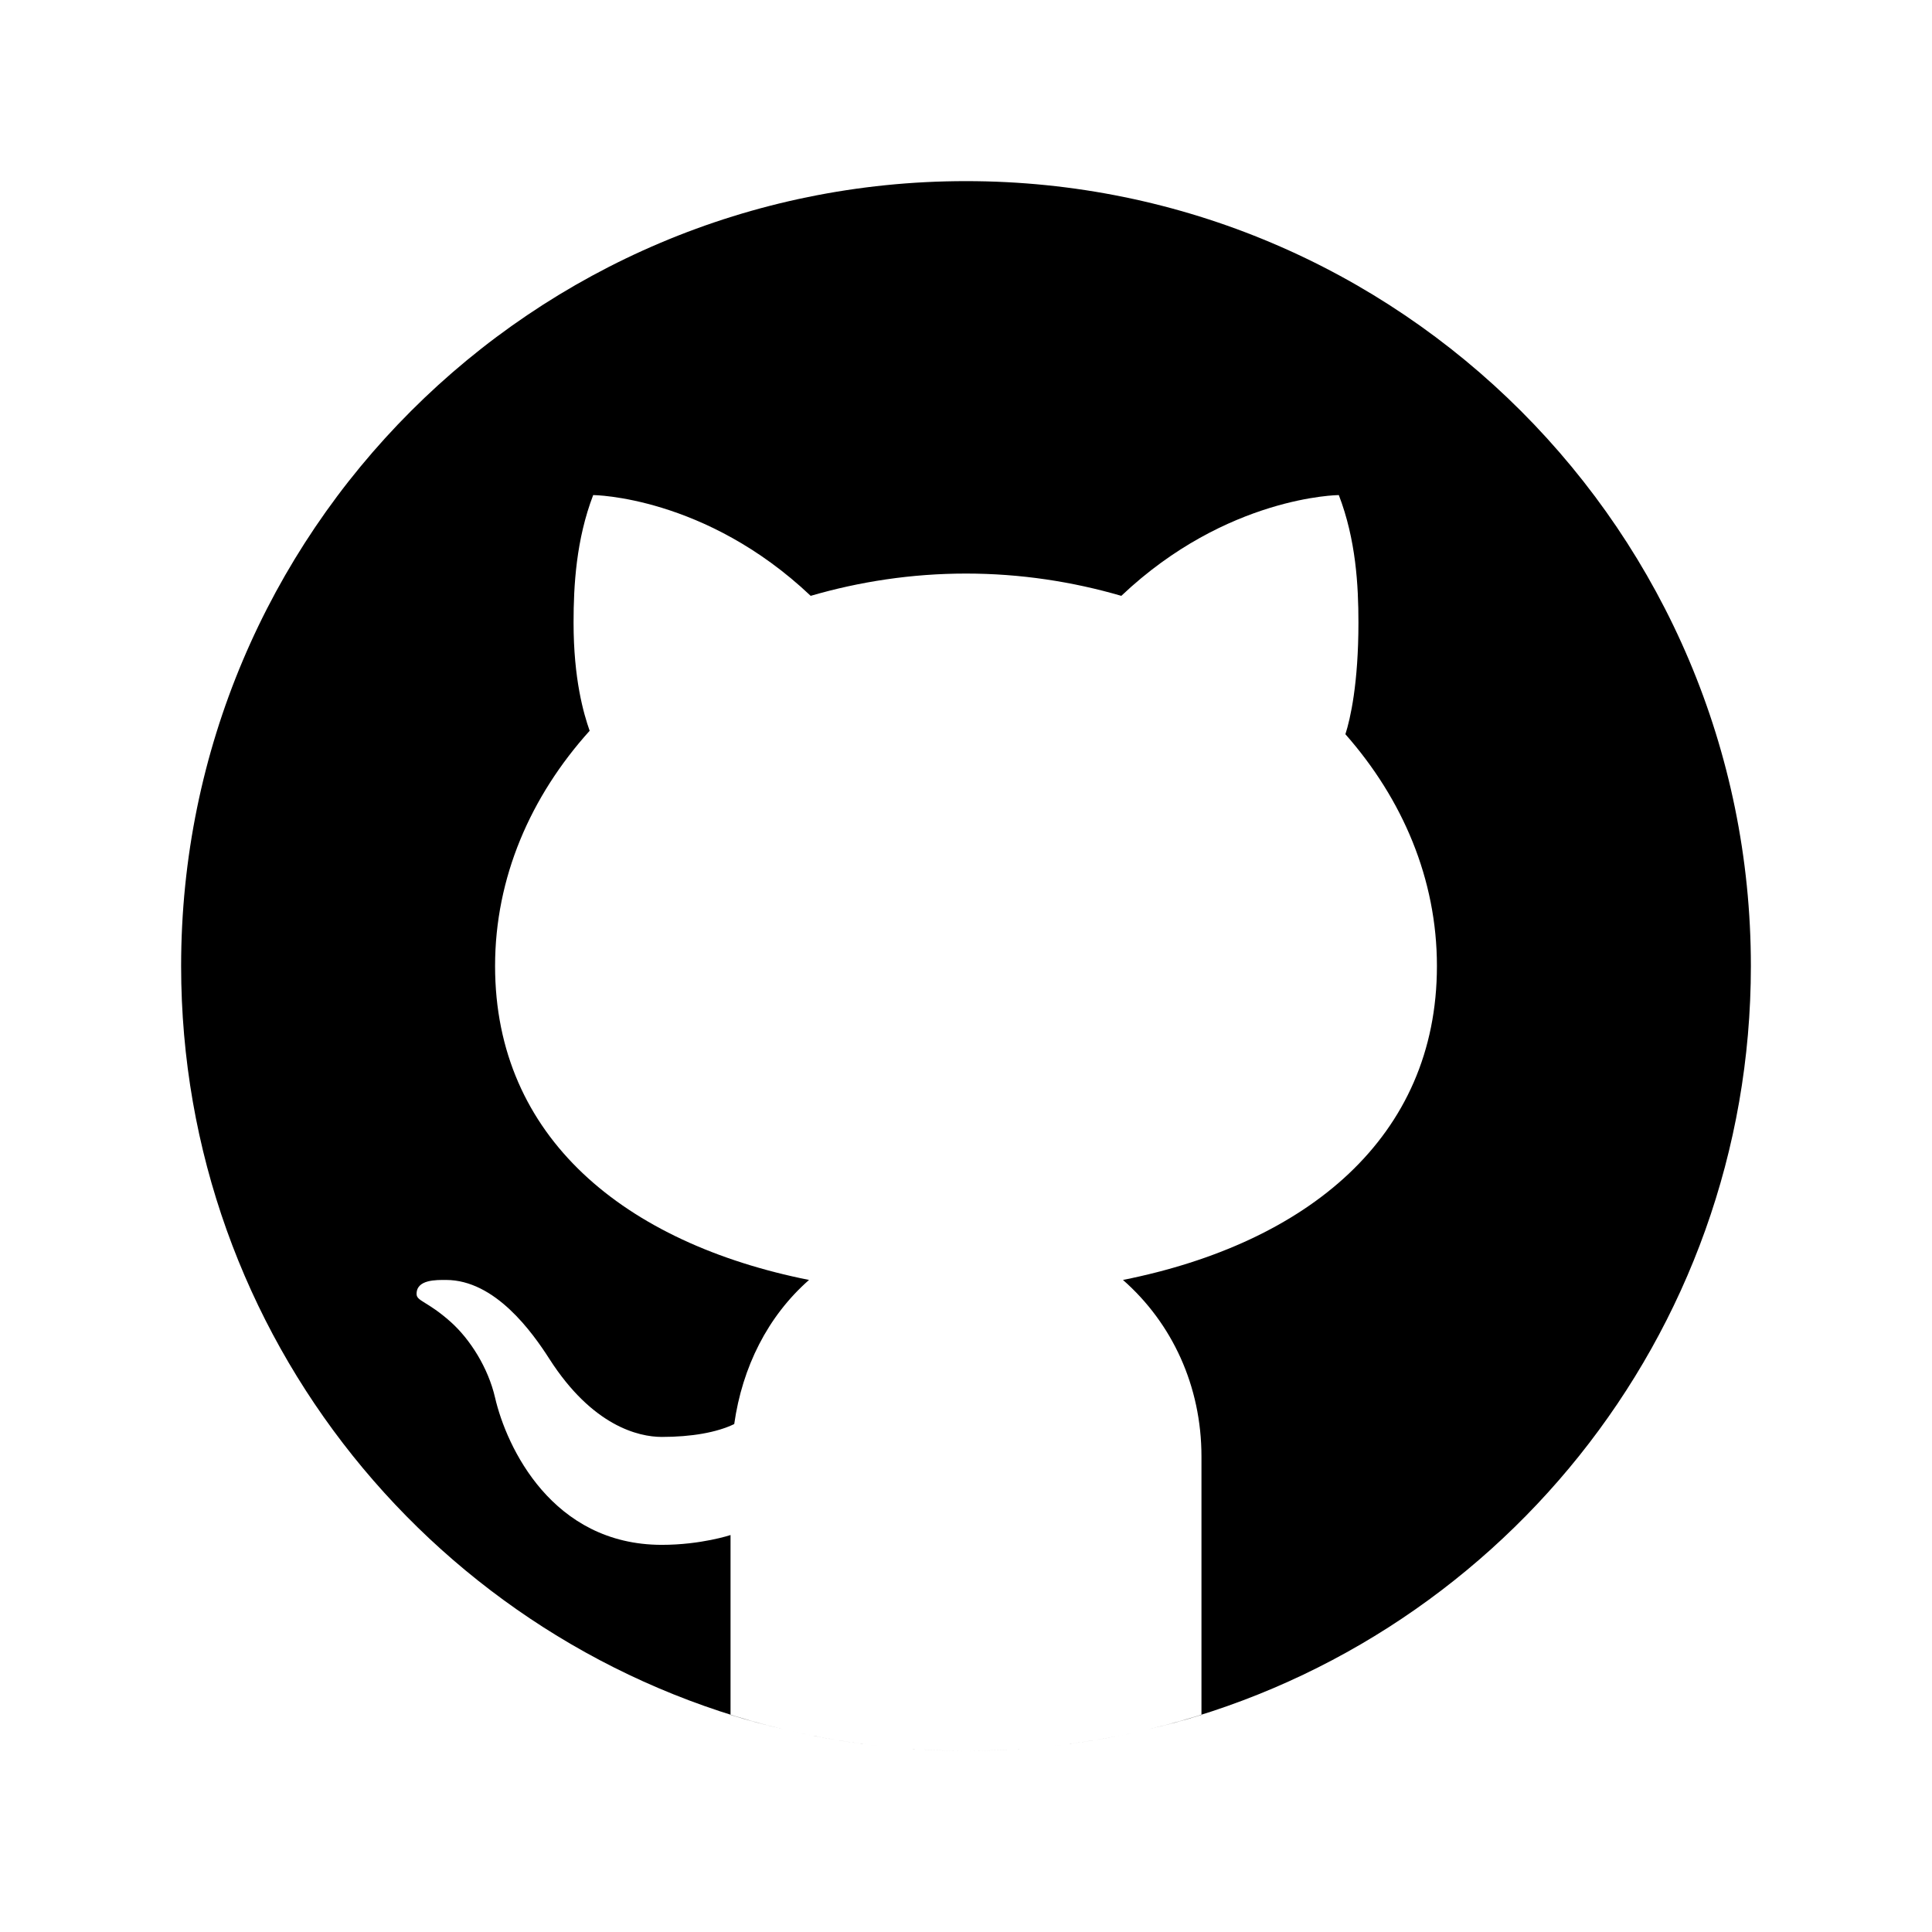
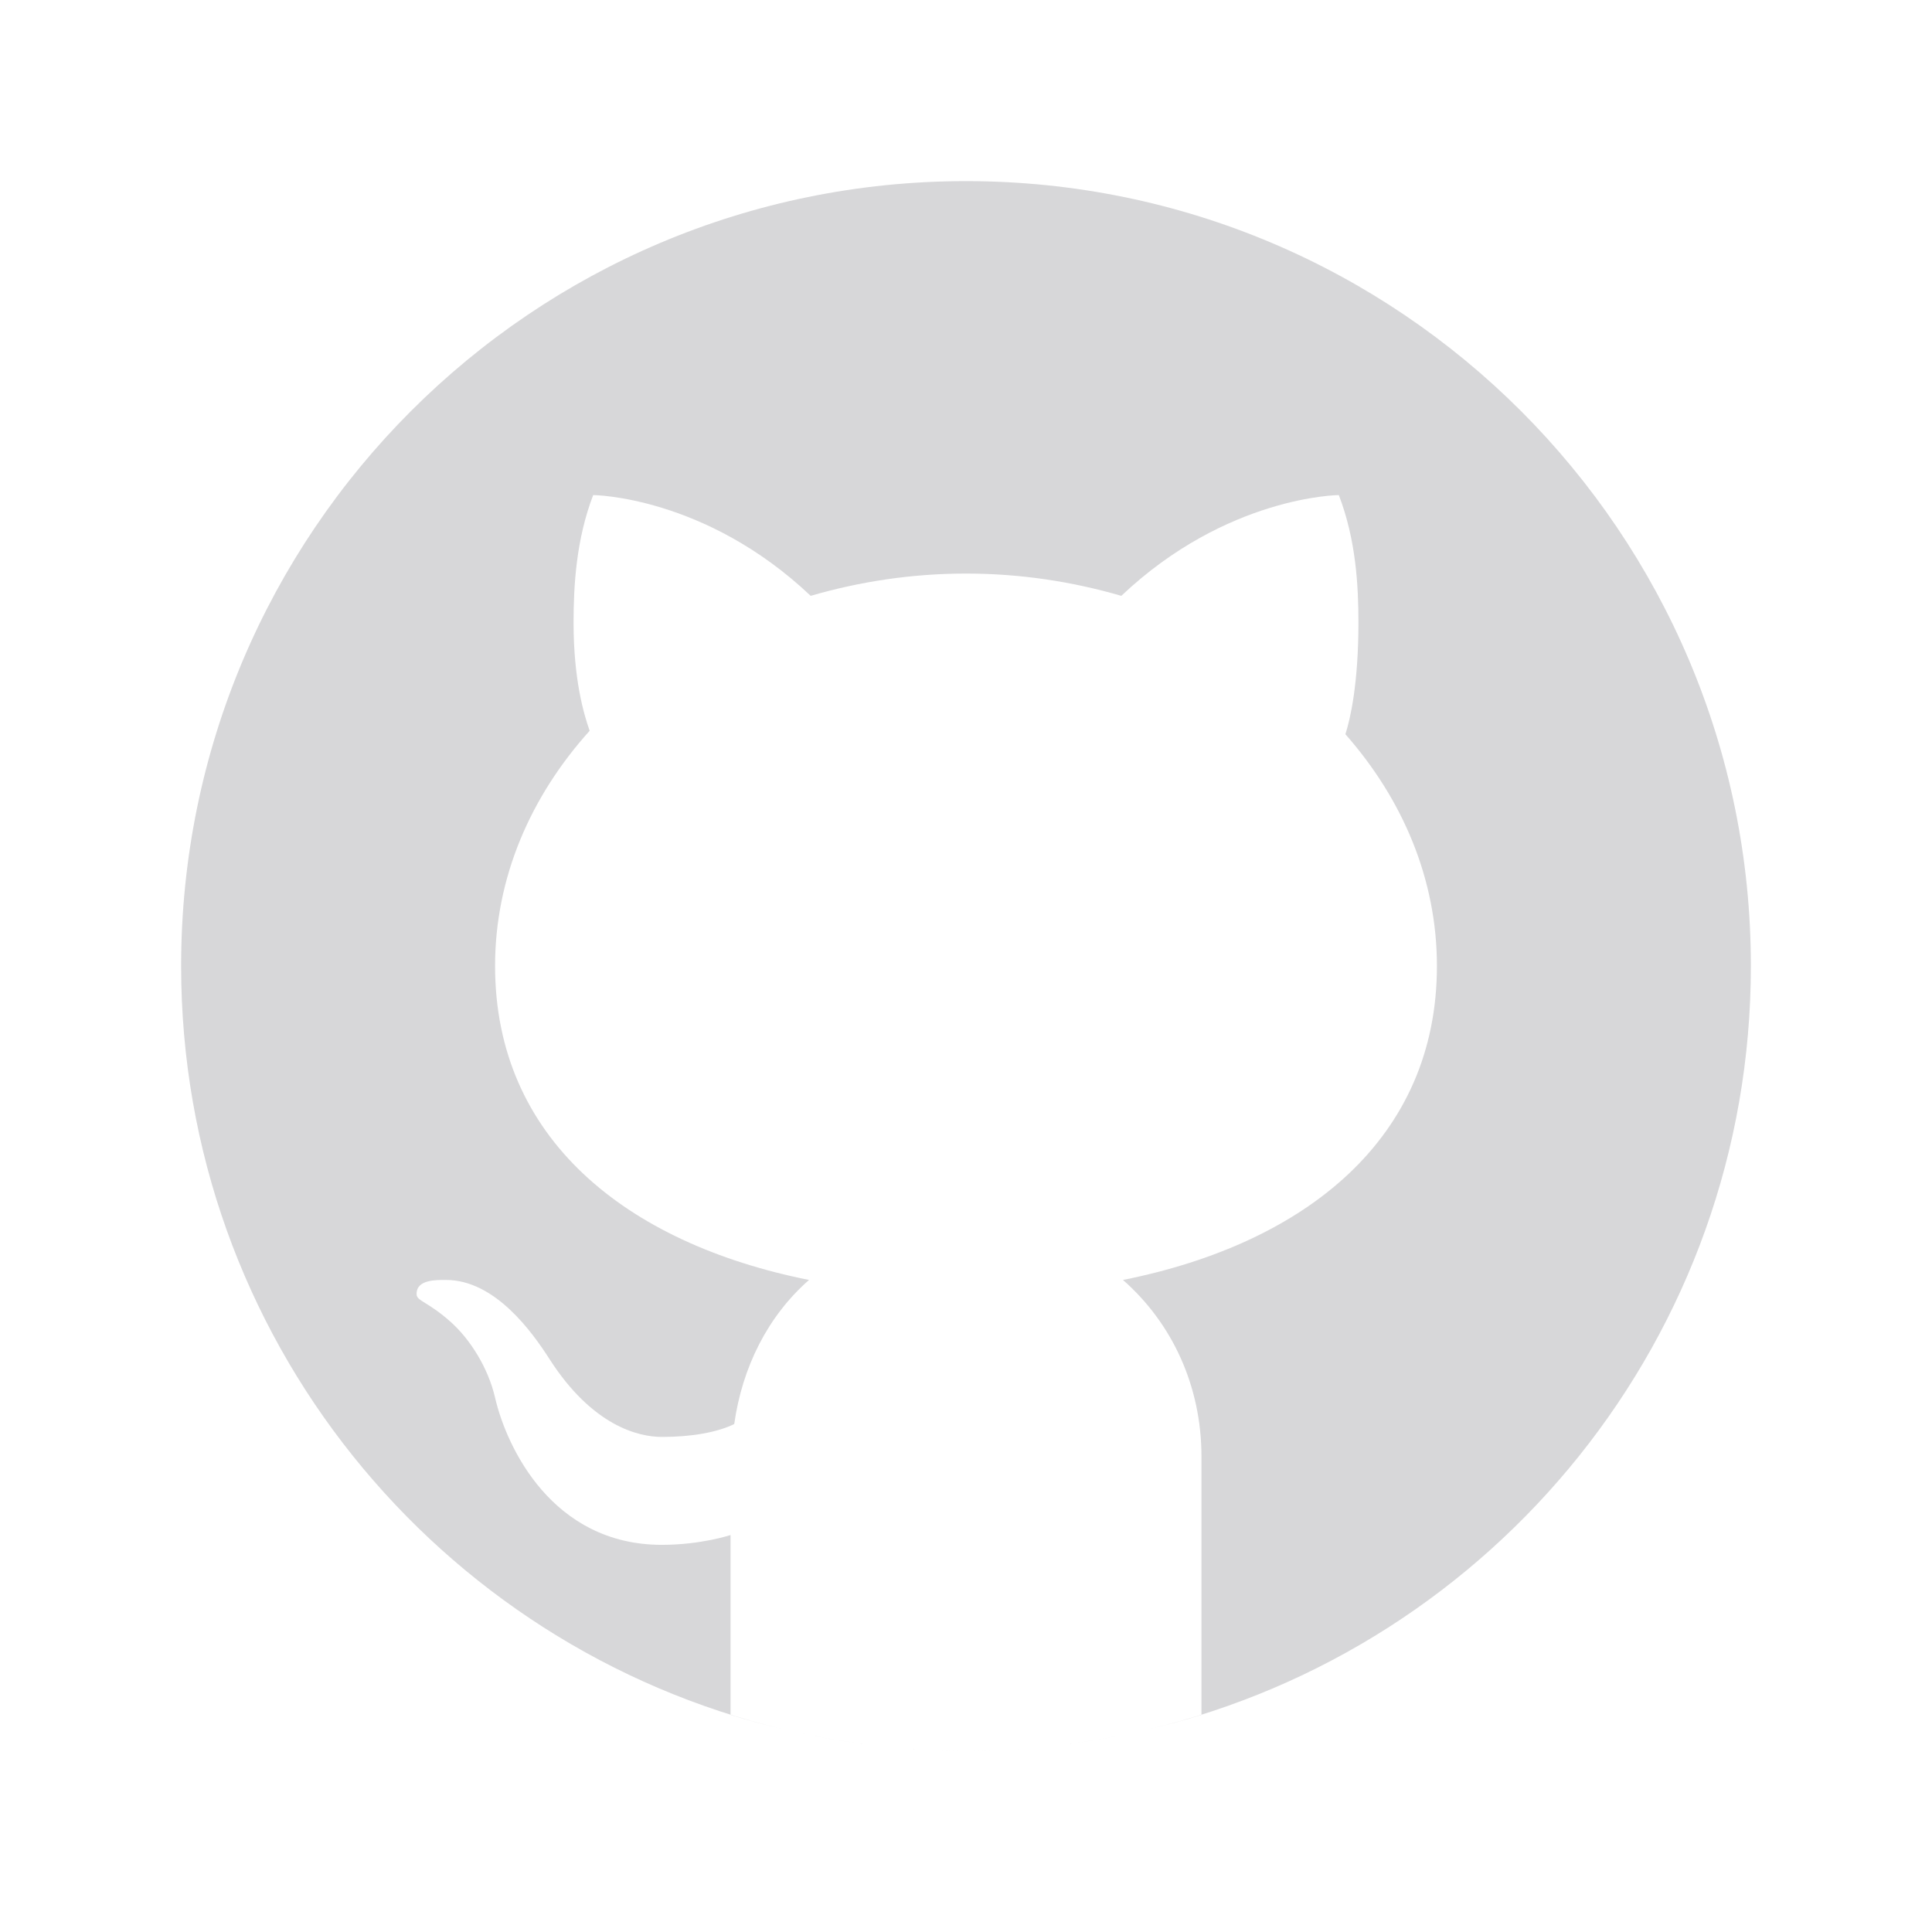
- <svg xmlns="http://www.w3.org/2000/svg" viewBox="0 0 64 64" width="64px" height="64px">
+ <svg xmlns="http://www.w3.org/2000/svg" viewBox="0 0 64 64" width="64px" height="64px" fill="#D7D7D9">
  <path d="M32 6C17.641 6 6 17.641 6 32c0 12.277 8.512 22.56 19.955 25.286-.592-.141-1.179-.299-1.755-.479V50.85c0 0-.975.325-2.275.325-3.637 0-5.148-3.245-5.525-4.875-.229-.993-.827-1.934-1.469-2.509-.767-.684-1.126-.686-1.131-.92-.01-.491.658-.471.975-.471 1.625 0 2.857 1.729 3.429 2.623 1.417 2.207 2.938 2.577 3.721 2.577.975 0 1.817-.146 2.397-.426.268-1.888 1.108-3.57 2.478-4.774-6.097-1.219-10.4-4.716-10.4-10.4 0-2.928 1.175-5.619 3.133-7.792C19.333 23.641 19 22.494 19 20.625c0-1.235.086-2.751.65-4.225 0 0 3.708.026 7.205 3.338C28.469 19.268 30.196 19 32 19s3.531.268 5.145.738c3.497-3.312 7.205-3.338 7.205-3.338.567 1.474.65 2.99.65 4.225 0 2.015-.268 3.19-.432 3.697C46.466 26.475 47.6 29.124 47.6 32c0 5.684-4.303 9.181-10.4 10.4 1.628 1.43 2.6 3.513 2.6 5.85v8.557c-.576.181-1.162.338-1.755.479C49.488 54.56 58 44.277 58 32 58 17.641 46.359 6 32 6zM33.813 57.93C33.214 57.972 32.61 58 32 58 32.61 58 33.213 57.971 33.813 57.93zM37.786 57.346c-1.164.265-2.357.451-3.575.554C35.429 57.797 36.622 57.61 37.786 57.346zM32 58c-.61 0-1.214-.028-1.813-.07C30.787 57.971 31.39 58 32 58zM29.788 57.9c-1.217-.103-2.411-.289-3.574-.554C27.378 57.61 28.571 57.797 29.788 57.9z" />
</svg>
